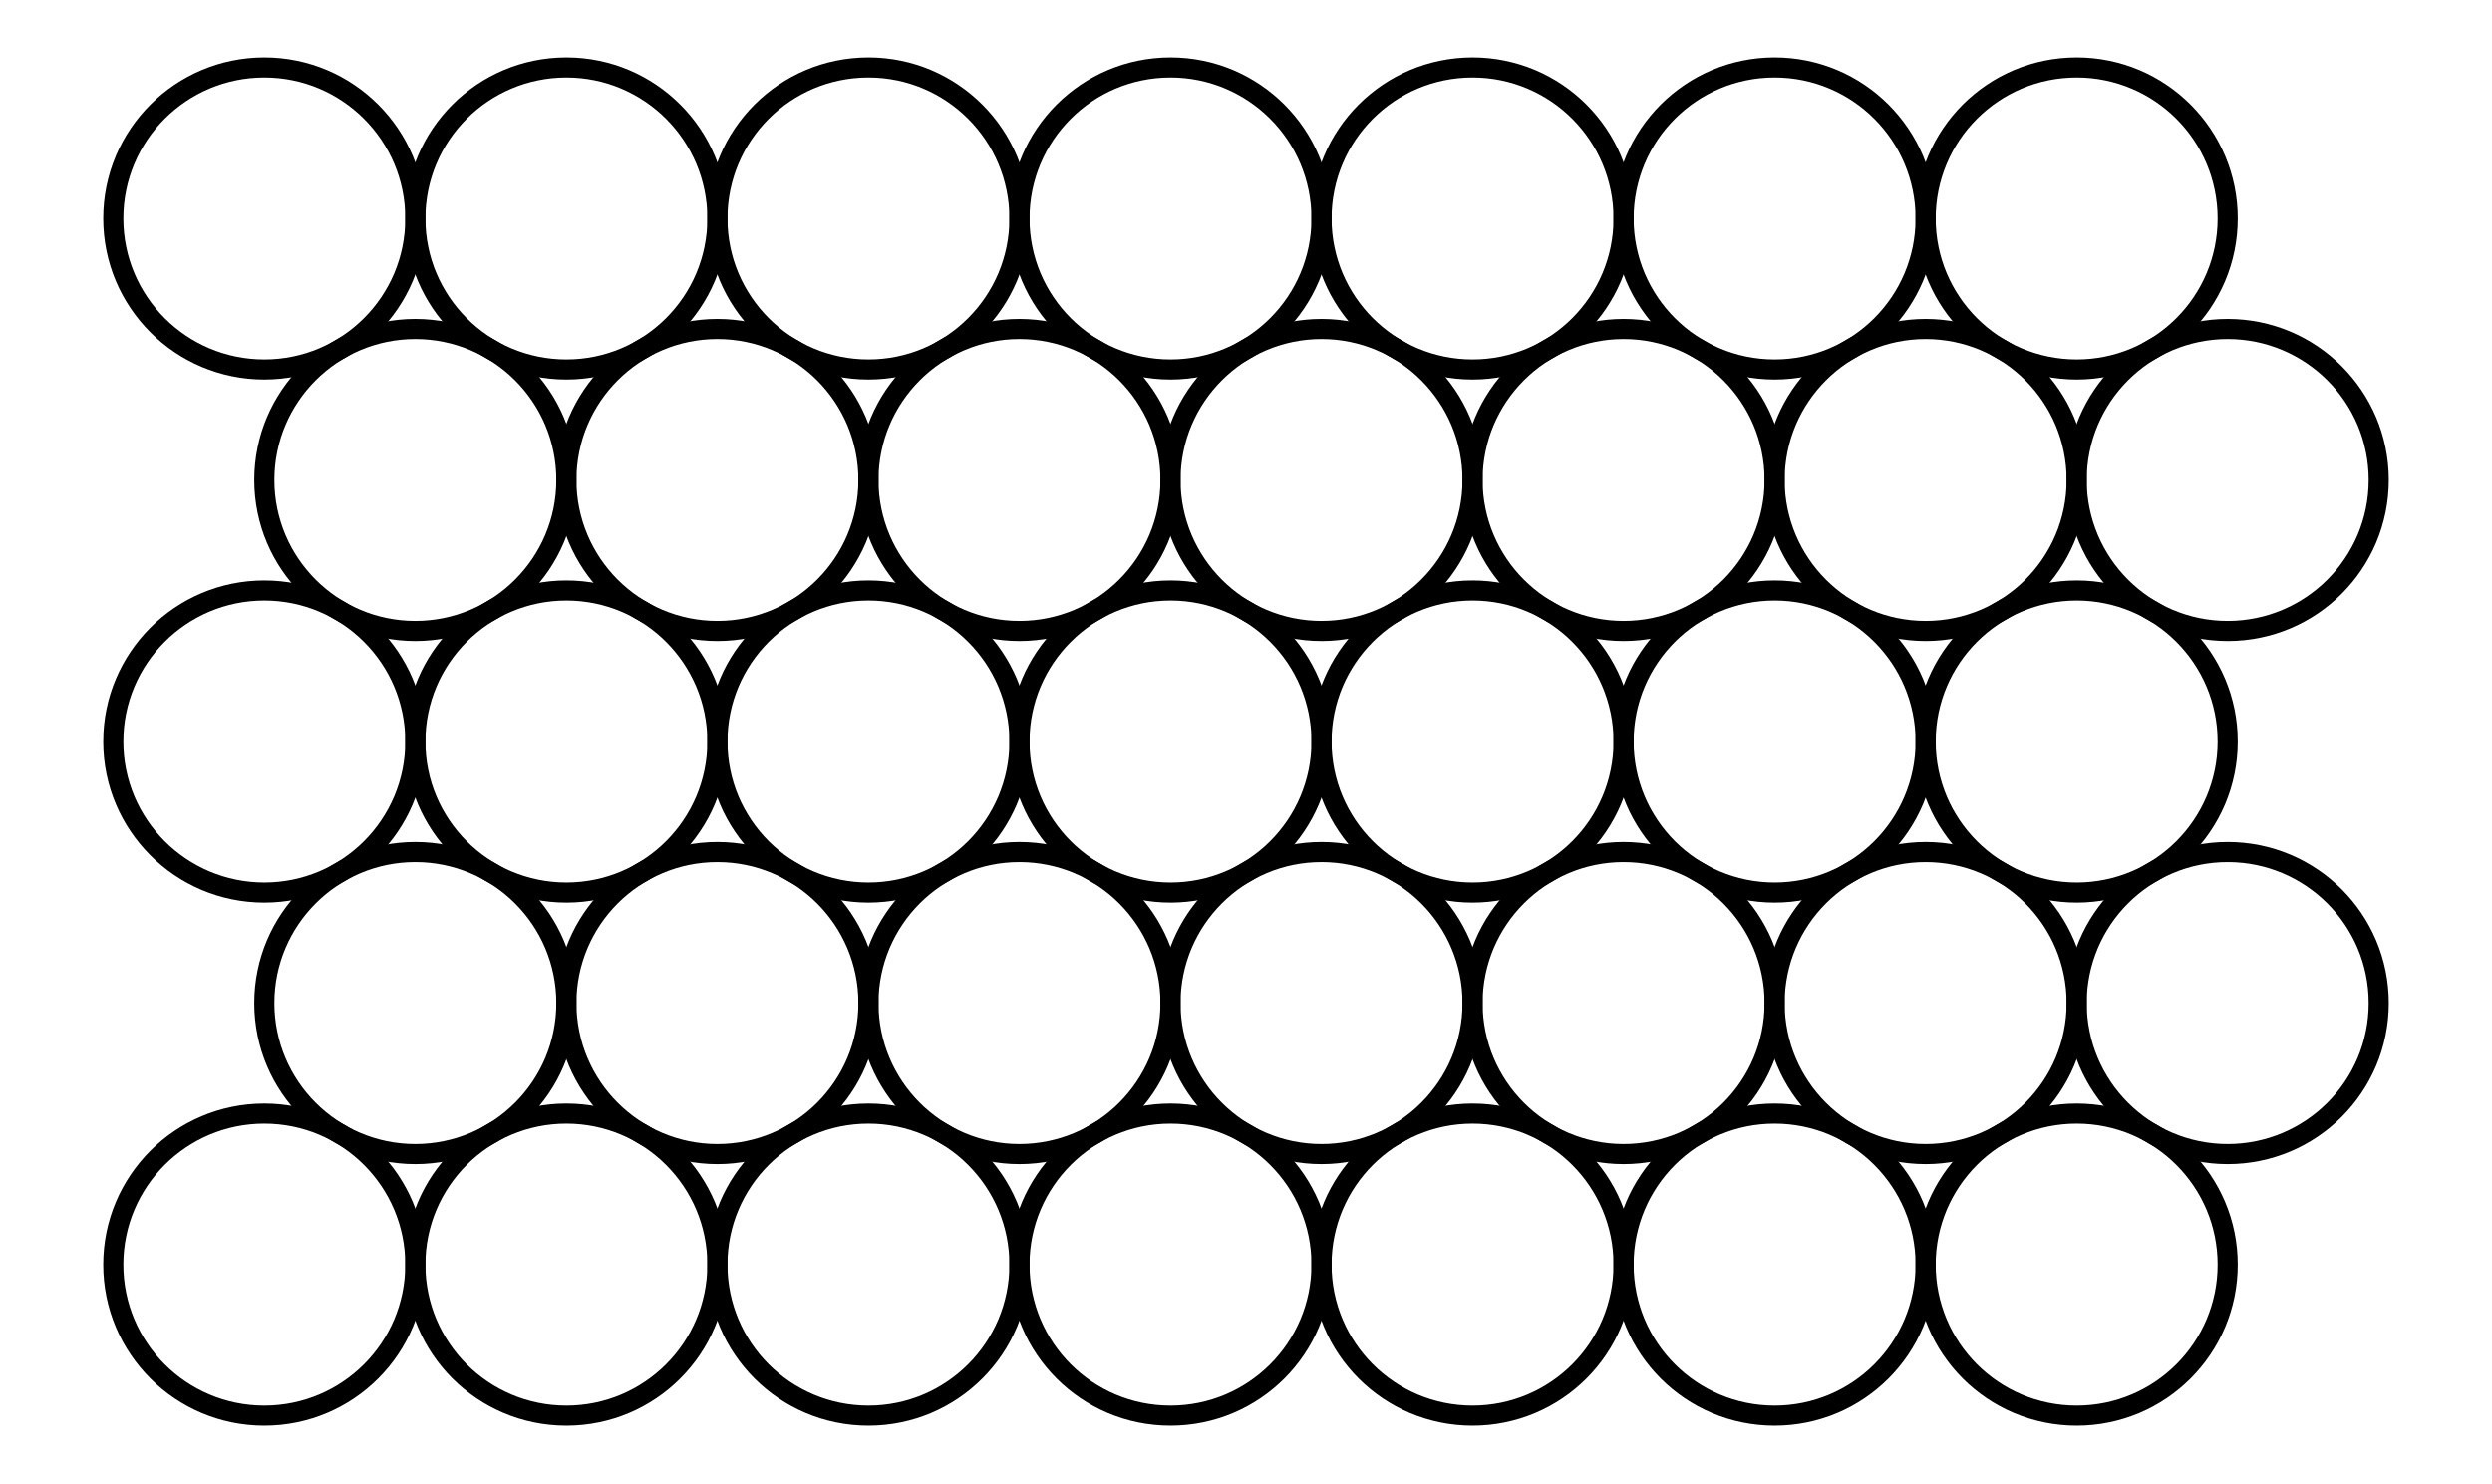
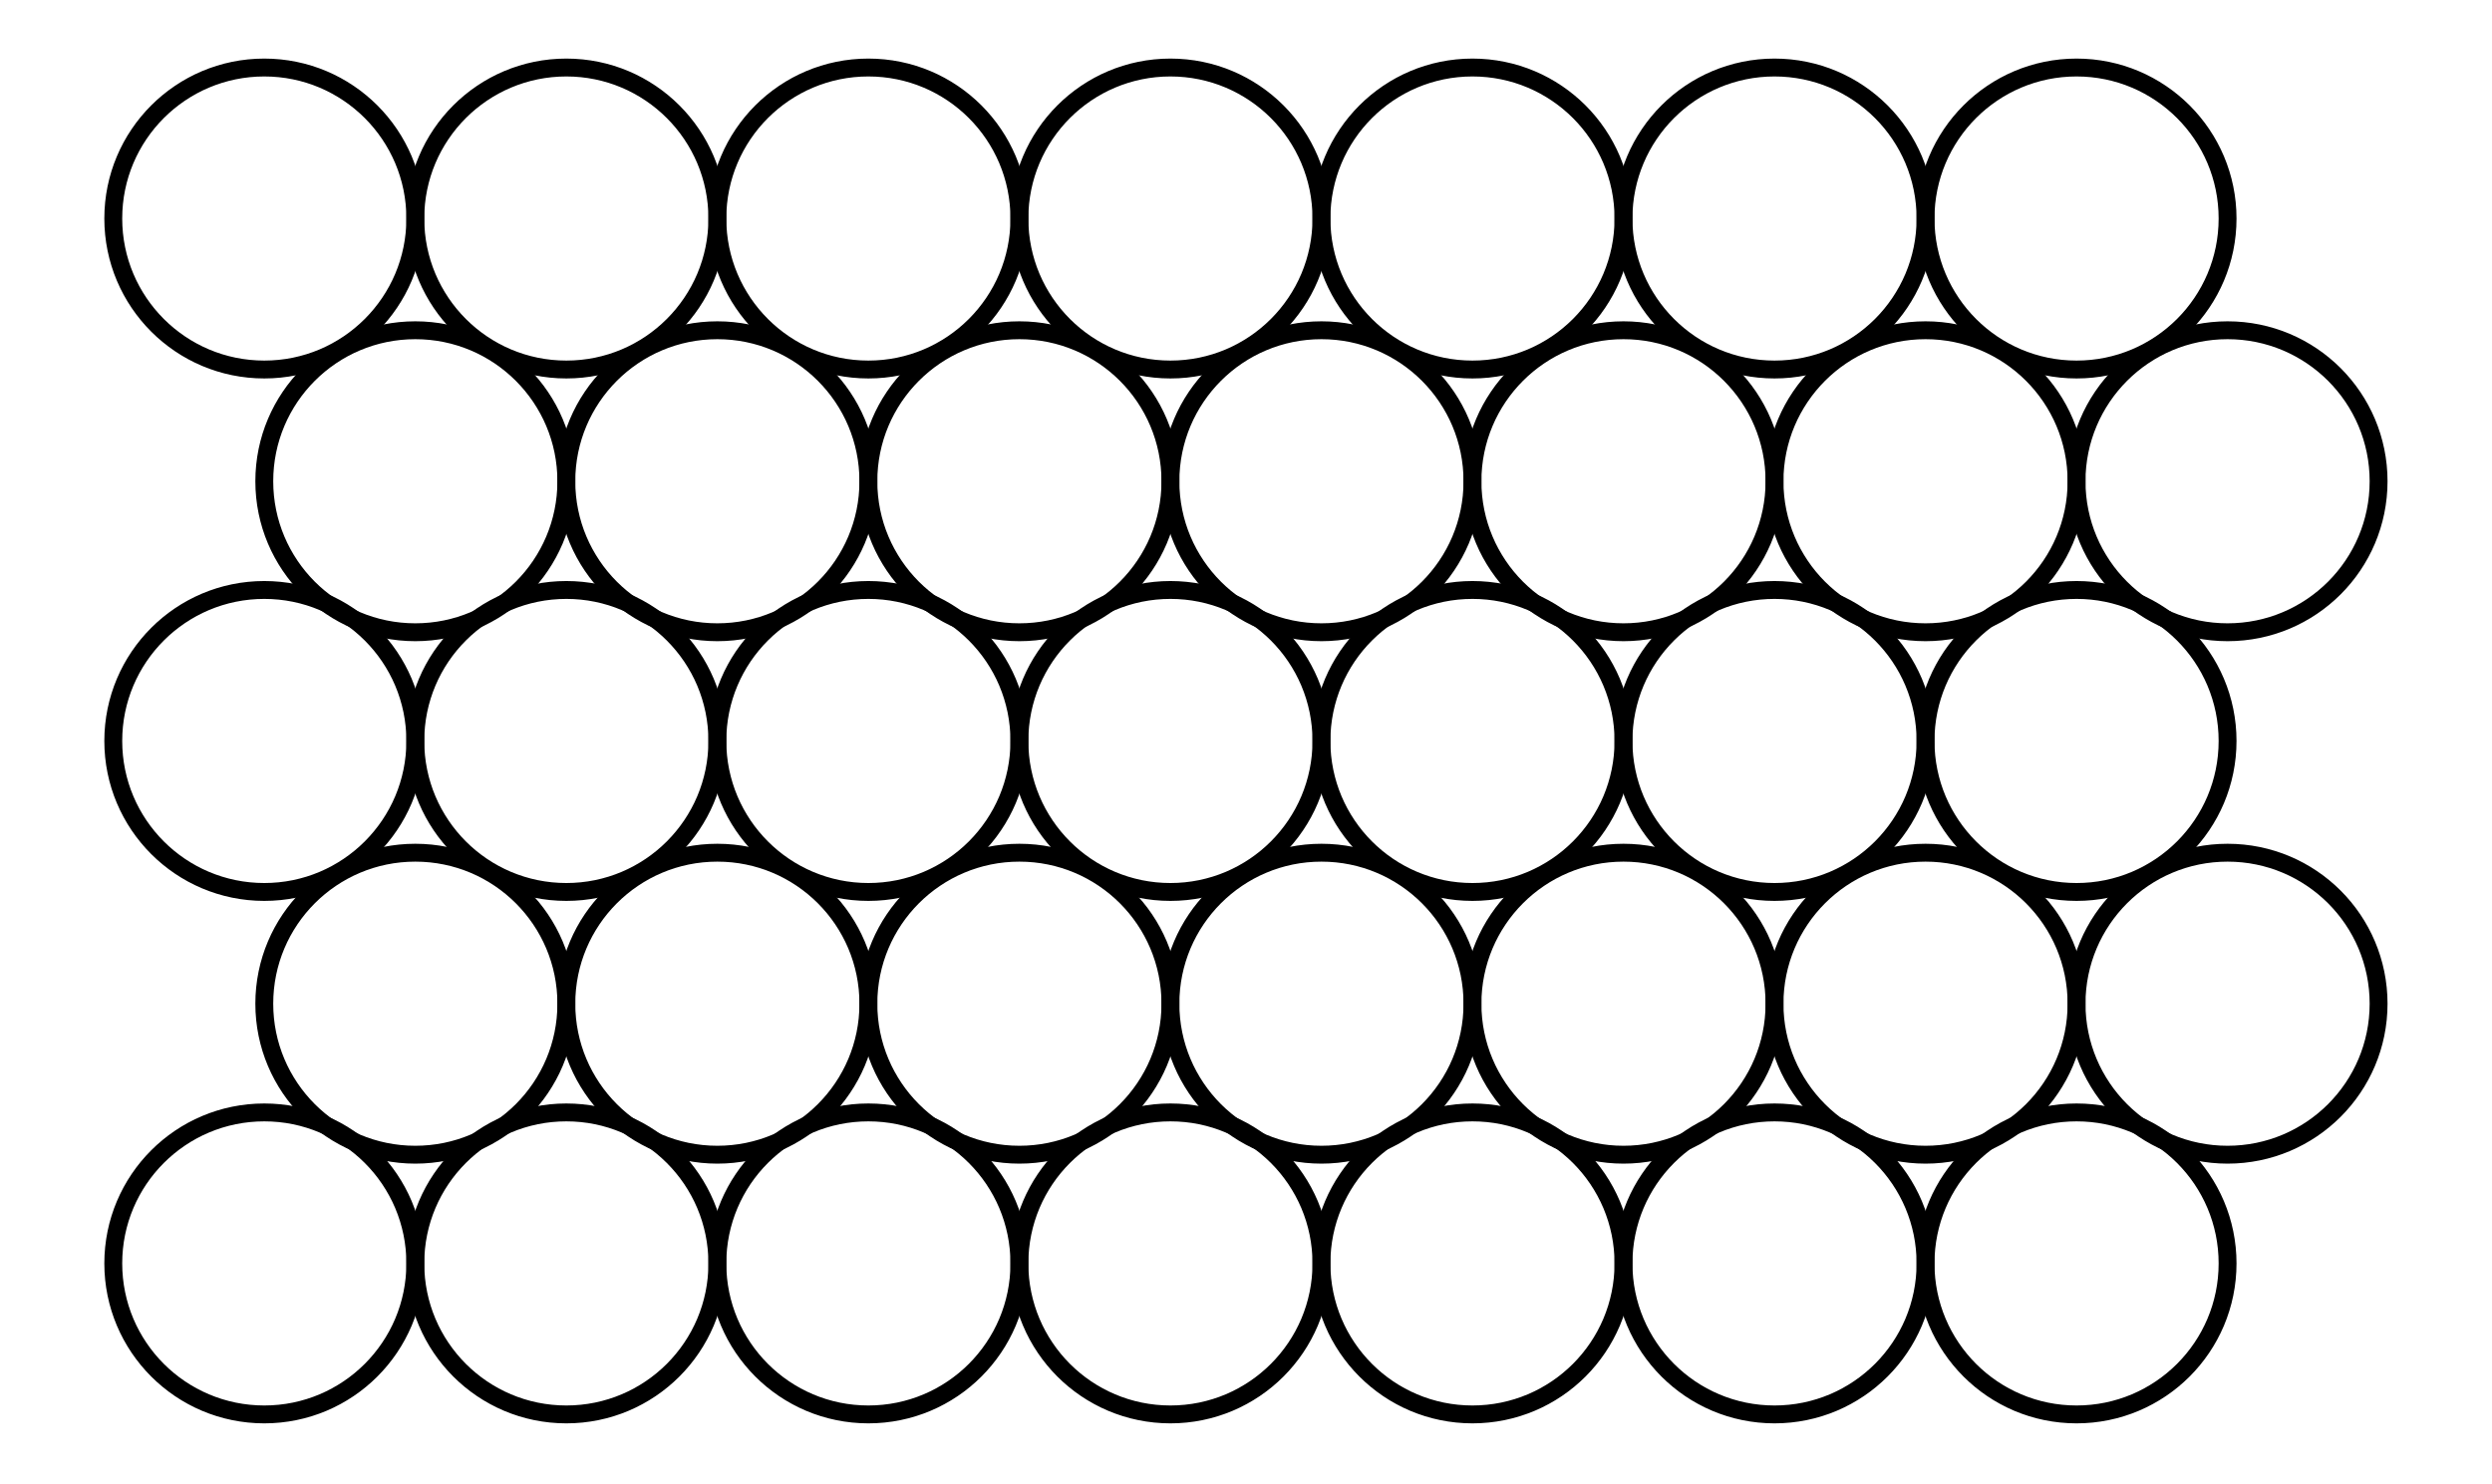
- <svg xmlns="http://www.w3.org/2000/svg" width="168" height="99.996" viewBox="6.2 3.199 178 109.996">
-   <g fill="none" stroke="black" stroke-width="0.045%" transform="translate(0, 116.3938) scale(22.4, -22.4)">
-     <circle cx="1" cy="0.866" r="0.5" />
-     <circle cx="1.5" cy="1.732" r="0.5" />
-     <circle cx="1" cy="2.598" r="0.5" />
-     <circle cx="1.5" cy="3.464" r="0.5" />
-     <circle cx="1" cy="4.33" r="0.5" />
-     <circle cx="2" cy="0.866" r="0.5" />
-     <circle cx="2.5" cy="1.732" r="0.5" />
-     <circle cx="2" cy="2.598" r="0.5" />
-     <circle cx="2.5" cy="3.464" r="0.5" />
-     <circle cx="2" cy="4.33" r="0.5" />
-     <circle cx="3" cy="0.866" r="0.5" />
-     <circle cx="3.5" cy="1.732" r="0.5" />
-     <circle cx="3" cy="2.598" r="0.5" />
-     <circle cx="3.5" cy="3.464" r="0.5" />
-     <circle cx="3" cy="4.33" r="0.5" />
-     <circle cx="4" cy="0.866" r="0.5" />
-     <circle cx="4.5" cy="1.732" r="0.5" />
-     <circle cx="4" cy="2.598" r="0.5" />
-     <circle cx="4.5" cy="3.464" r="0.5" />
-     <circle cx="4" cy="4.33" r="0.5" />
-     <circle cx="5" cy="0.866" r="0.5" />
-     <circle cx="5.5" cy="1.732" r="0.5" />
-     <circle cx="5" cy="2.598" r="0.5" />
-     <circle cx="5.5" cy="3.464" r="0.5" />
-     <circle cx="5" cy="4.33" r="0.5" />
-     <circle cx="6" cy="0.866" r="0.5" />
-     <circle cx="6.5" cy="1.732" r="0.5" />
-     <circle cx="6" cy="2.598" r="0.5" />
-     <circle cx="6.5" cy="3.464" r="0.5" />
-     <circle cx="6" cy="4.33" r="0.5" />
-     <circle cx="7" cy="0.866" r="0.5" />
-     <circle cx="7.5" cy="1.732" r="0.5" />
-     <circle cx="7" cy="2.598" r="0.5" />
-     <circle cx="7.5" cy="3.464" r="0.5" />
-     <circle cx="7" cy="4.33" r="0.5" />
+ <svg xmlns="http://www.w3.org/2000/svg" width="168.01" height="100.00" viewBox="6.20 3.20 178.01 110.00">
+   <g fill="none" stroke="black" stroke-width="0.04%" transform="translate(0, 116.40) scale(22.40, -22.40)">
+     <circle cx="1.00" cy="0.87" r="0.50" />
+     <circle cx="1.50" cy="1.73" r="0.50" />
+     <circle cx="1.00" cy="2.60" r="0.50" />
+     <circle cx="1.50" cy="3.46" r="0.50" />
+     <circle cx="1.00" cy="4.33" r="0.50" />
+     <circle cx="2.00" cy="0.87" r="0.50" />
+     <circle cx="2.50" cy="1.73" r="0.50" />
+     <circle cx="2.00" cy="2.60" r="0.50" />
+     <circle cx="2.50" cy="3.46" r="0.50" />
+     <circle cx="2.00" cy="4.33" r="0.50" />
+     <circle cx="3.00" cy="0.87" r="0.50" />
+     <circle cx="3.50" cy="1.73" r="0.50" />
+     <circle cx="3.00" cy="2.60" r="0.50" />
+     <circle cx="3.50" cy="3.46" r="0.50" />
+     <circle cx="3.00" cy="4.33" r="0.50" />
+     <circle cx="4.00" cy="0.87" r="0.50" />
+     <circle cx="4.50" cy="1.73" r="0.50" />
+     <circle cx="4.00" cy="2.60" r="0.50" />
+     <circle cx="4.50" cy="3.46" r="0.50" />
+     <circle cx="4.00" cy="4.33" r="0.50" />
+     <circle cx="5.00" cy="0.87" r="0.50" />
+     <circle cx="5.50" cy="1.73" r="0.50" />
+     <circle cx="5.00" cy="2.60" r="0.50" />
+     <circle cx="5.50" cy="3.46" r="0.50" />
+     <circle cx="5.00" cy="4.33" r="0.50" />
+     <circle cx="6.00" cy="0.87" r="0.50" />
+     <circle cx="6.50" cy="1.73" r="0.50" />
+     <circle cx="6.00" cy="2.60" r="0.50" />
+     <circle cx="6.50" cy="3.46" r="0.50" />
+     <circle cx="6.00" cy="4.33" r="0.50" />
+     <circle cx="7.00" cy="0.87" r="0.50" />
+     <circle cx="7.50" cy="1.73" r="0.50" />
+     <circle cx="7.00" cy="2.60" r="0.50" />
+     <circle cx="7.50" cy="3.46" r="0.50" />
+     <circle cx="7.00" cy="4.33" r="0.50" />
  </g>
</svg>
